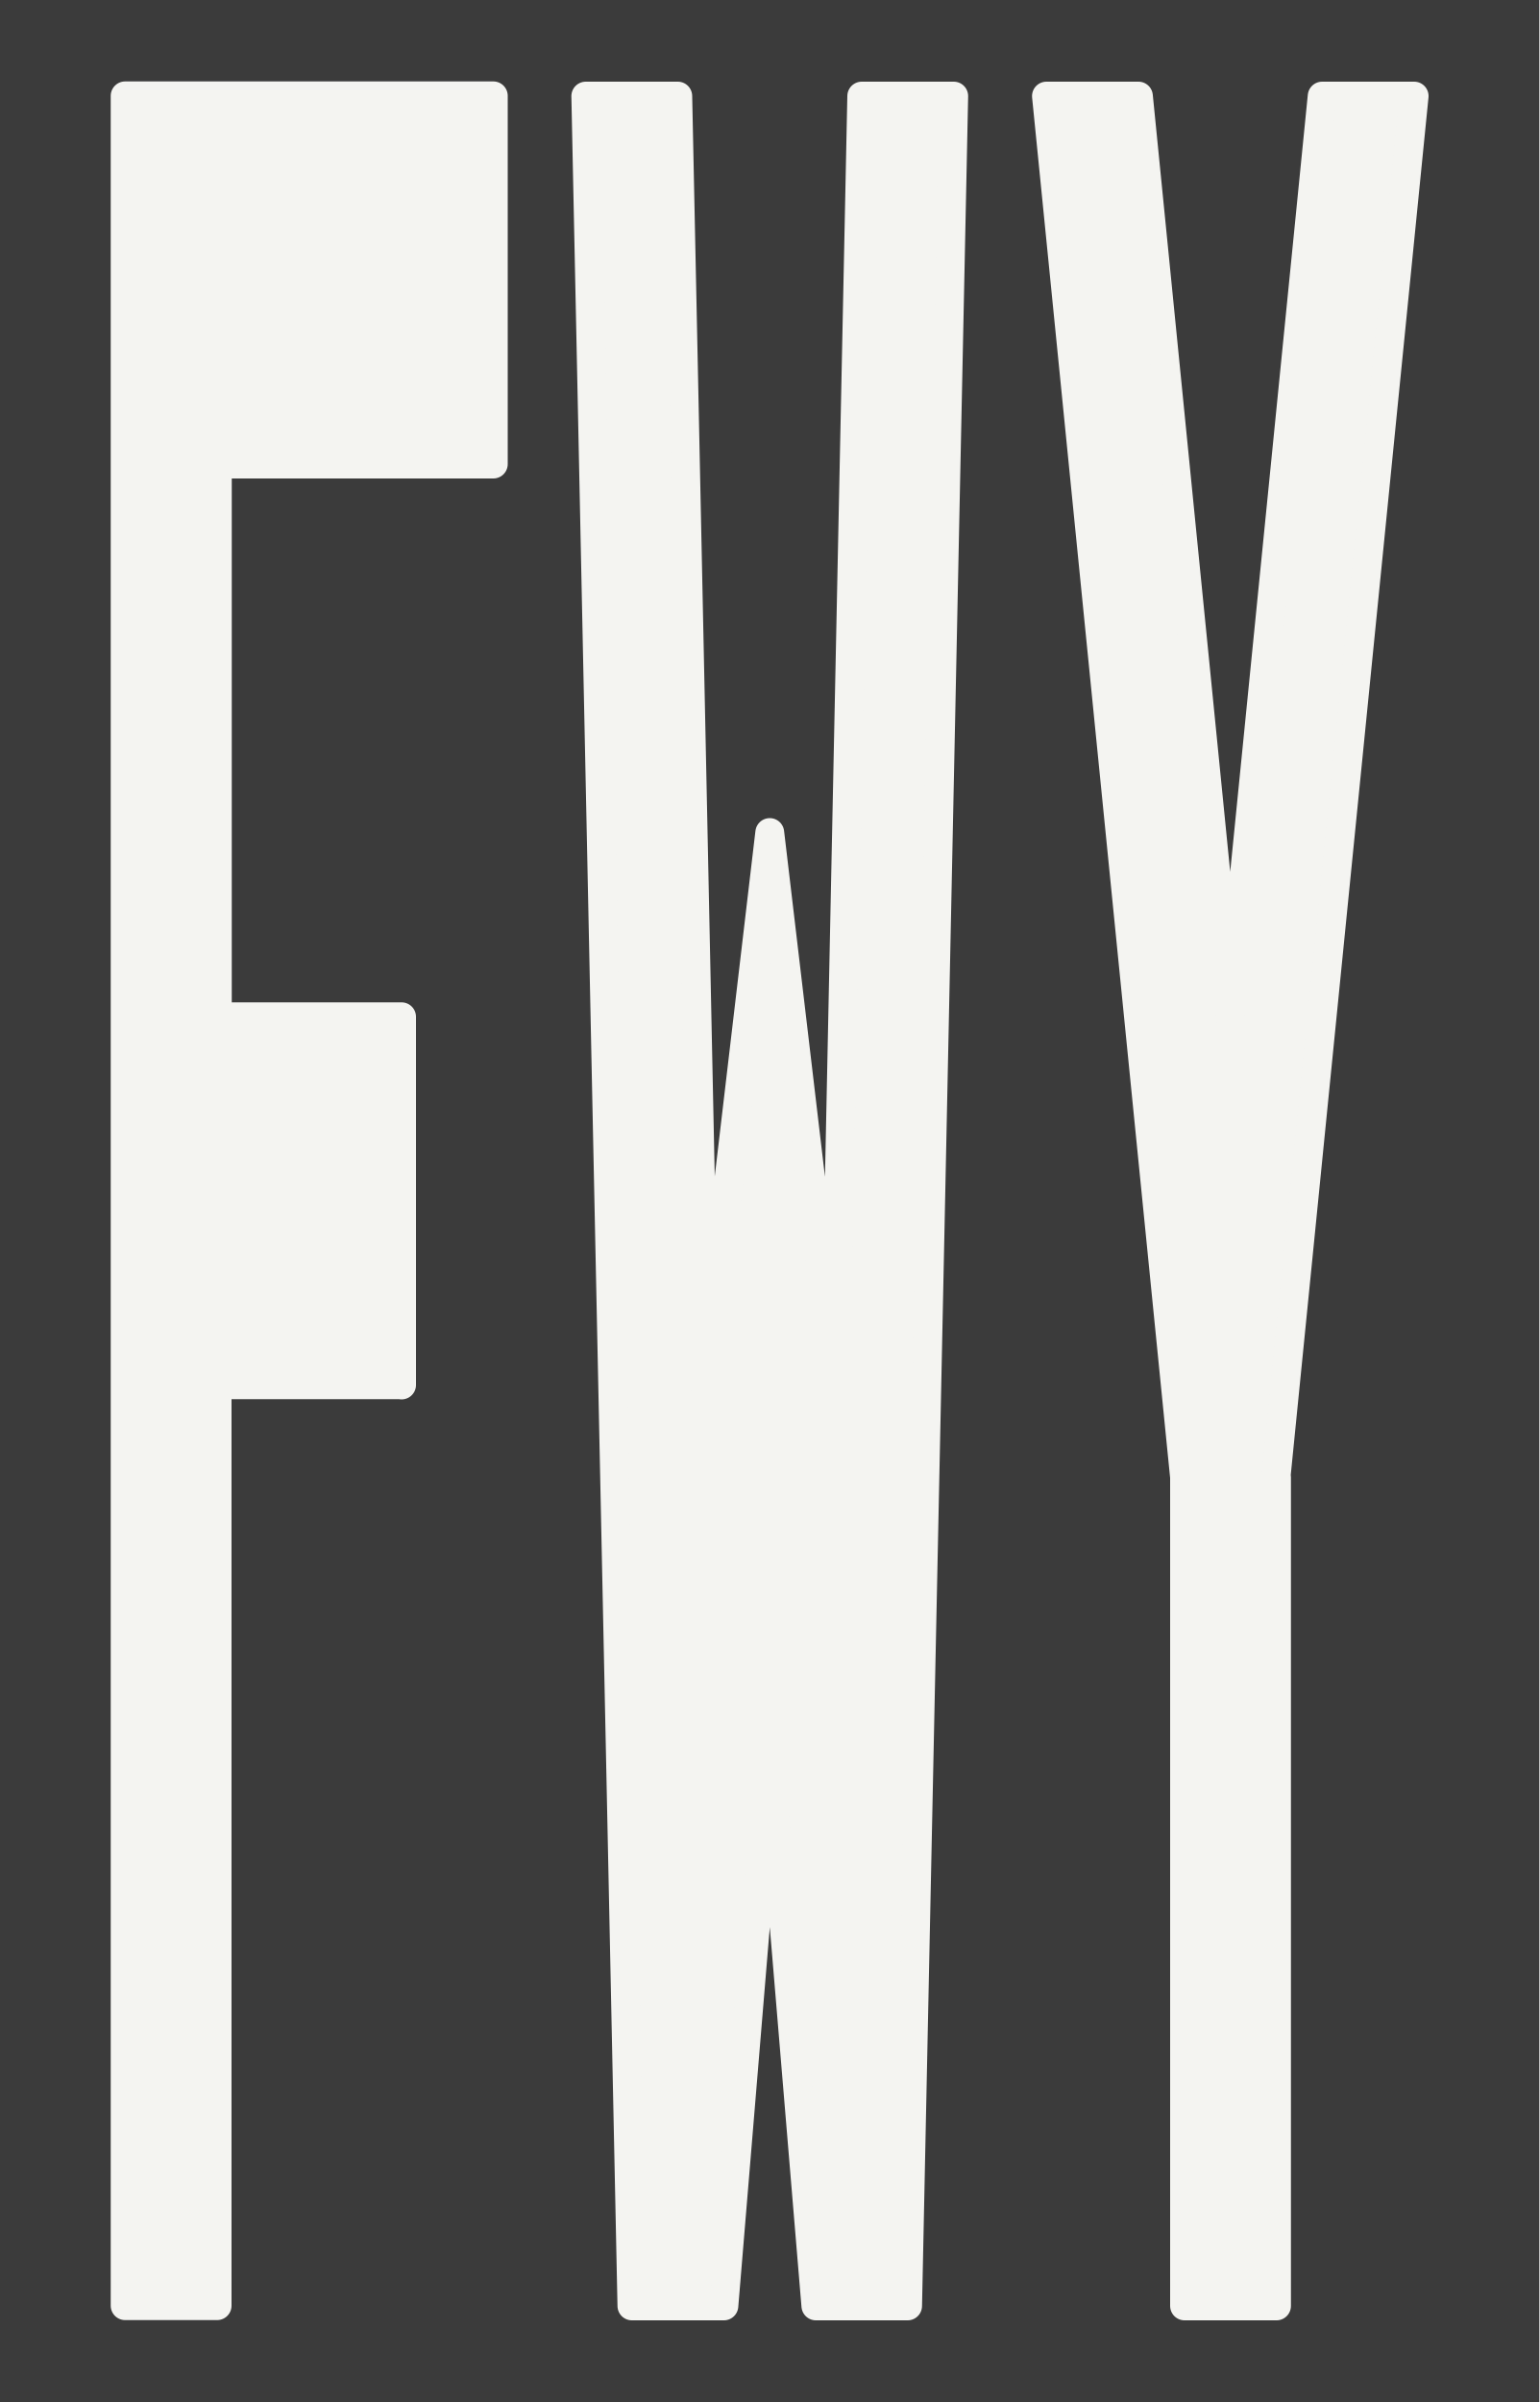
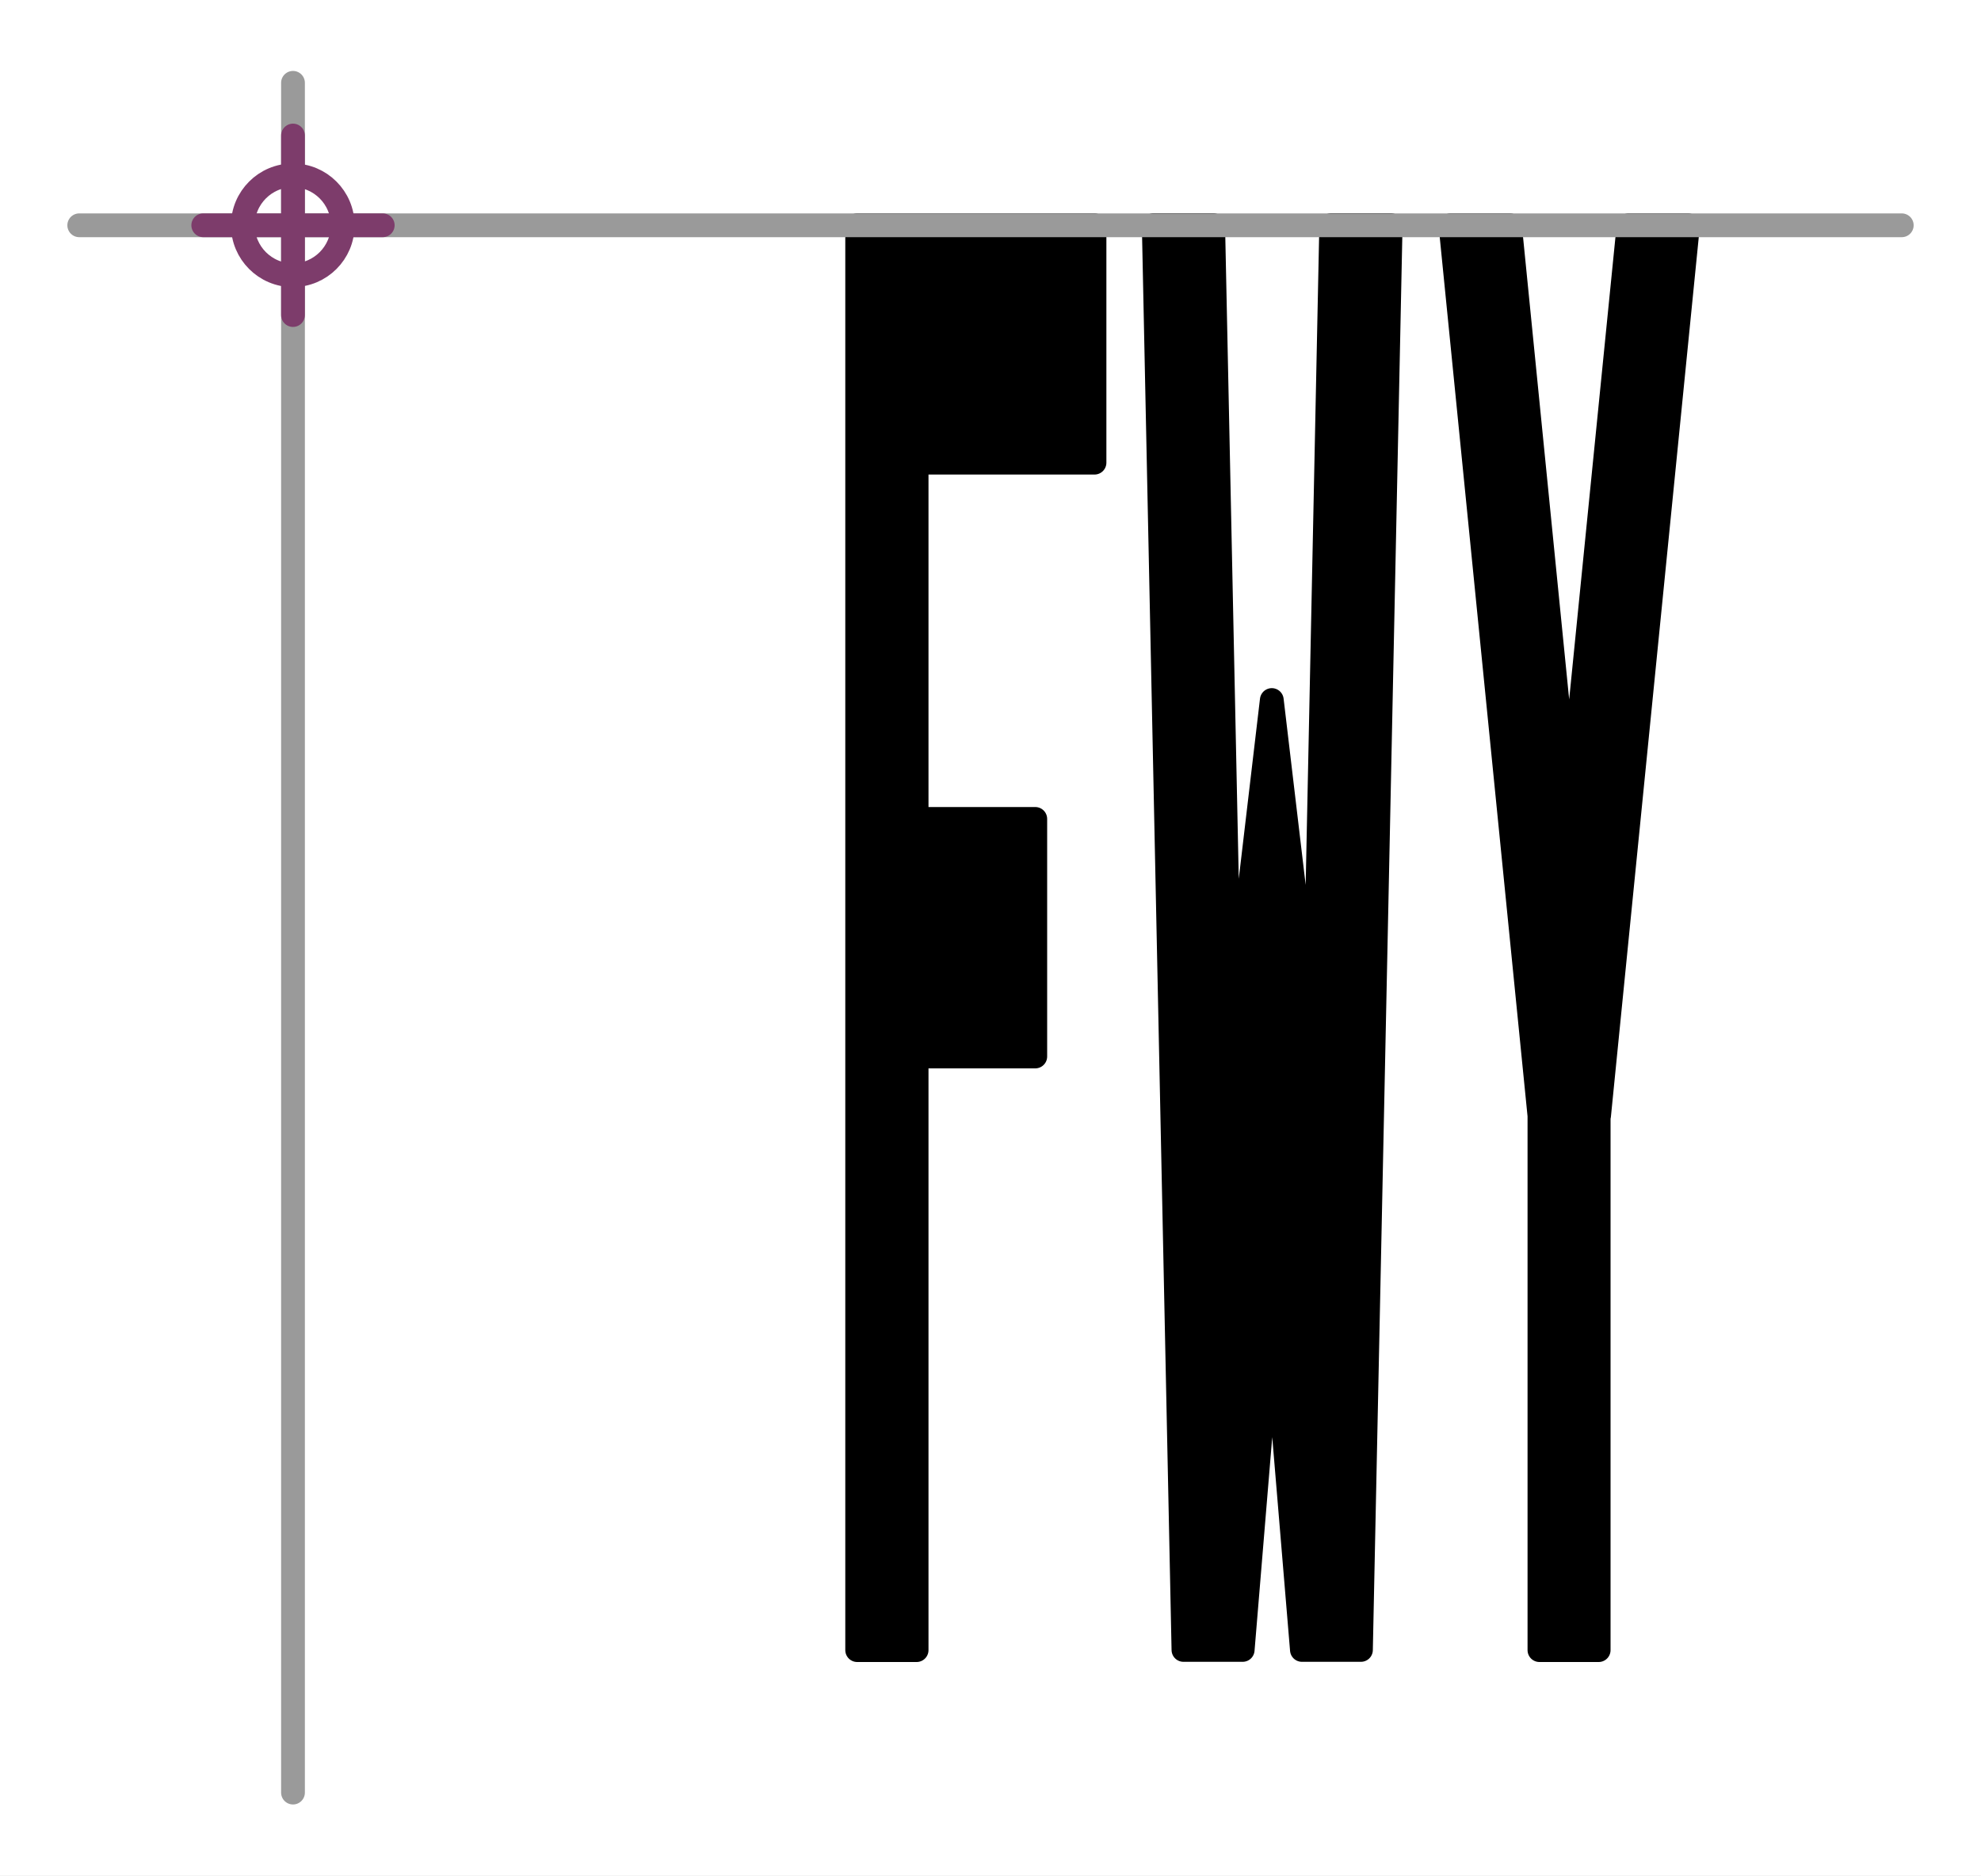
- <svg xmlns="http://www.w3.org/2000/svg" viewBox="0 0 6409 10000">
+ <svg xmlns="http://www.w3.org/2000/svg" viewBox="0 0 10000 9465">
  <defs>
-     <style>.C1 {stroke: none; stroke-width: none; stroke-opacity: 1.000; fill: #f4f4f1; fill-opacity: 1.000;}</style>
-     <style>.C2 {stroke: #f4f4f1; stroke-width: 120; stroke-opacity: 1.000; fill: none; fill-opacity: 1.000;}</style>
+     <style>.C1 {stroke: none; stroke-width: none; stroke-opacity: 1.000; fill: #000000; fill-opacity: 1.000;}</style>
+     <style>.C2 {stroke: #000000; stroke-width: 120; stroke-opacity: 1.000; fill: none; fill-opacity: 1.000;}</style>
+     <style>.C3 {stroke: #9a9a9a; stroke-width: 120; stroke-opacity: 1.000; fill: none; fill-opacity: 1.000;}</style>
+     <style>.C4 {stroke: #7d3c6b; stroke-width: 120; stroke-opacity: 1.000; fill: none; fill-opacity: 1.000;}</style>
  </defs>
-   <rect fill="#3b3b3b" x="0" y="0" width="6409" height="10000" fill-opacity="1.0" />
+   <rect fill="#ffffff" x="0" y="0" width="10000" height="9465" fill-opacity="1.0" />
  <g stroke-linecap="round" stroke-linejoin="round" fill-rule="evenodd">
-     <path d="M 2934 5766 l -112 -5366 l -383 0 l 192 9200 l 191 0 l 192 0 l 191 -2300 l 192 2300 l 191 0 l 191 0 l 192 -9200 l -383 -0 l -111 5366 l -272 -2300 l -271 2300 l 0 0 Z M 1672 5766 l 0 -1533 l -767 0 l 0 -2301 l 1149 0 l 0 -1533 l -1533 0 l -0 9200 l 383 0 l 0 -3834 l 767 -0 Z M 5313 6150 l 575 -5750 l -383 0 l -383 3834 l -382 -3834 l -383 0 l 575 5750 l 0 3450 l 191 0 l 192 0 l 0 -3450 Z" class="C1" />
-     <path d="M 2934 5766 l -112 -5366 l -383 0 l 192 9200 l 191 0 l 192 0 l 191 -2300 l 192 2300 l 191 0 l 191 0 l 192 -9200 l -383 -0 l -111 5366 l -272 -2300 l -271 2300 l 0 0" class="C2" />
-     <path d="M 1672 5766 l 0 -1533 l -767 0 l 0 -2301 l 1149 0 l 0 -1533 l -1533 0 l -0 9200 l 383 0 l 0 -3834 l 767 -0" class="C2" />
-     <path d="M 5313 6150 l 575 -5750 l -383 0 l -383 3834 l -382 -3834 l -383 0 l 575 5750 l 0 3450 l 191 0 l 192 0 l 0 -3450" class="C2" />
+     <path d="M 6212 5331 l -88 -4195 l -300 0 l 150 7191 l 149 0 l 150 0 l 149 -1798 l 150 1798 l 149 0 l 149 0 l 150 -7191 l -300 -0 l -87 4195 l -213 -1798 l -212 1798 l 0 0 Z M 5226 5331 l 0 -1198 l -599 0 l 0 -1798 l 898 0 l 0 -1198 l -1198 0 l -0 7191 l 300 0 l 0 -2996 l 599 -0 Z M 8072 5631 l 449 -4494 l -300 0 l -300 2996 l -299 -2996 l -300 0 l 449 4494 l 0 2697 l 149 0 l 150 0 l 0 -2697 Z" class="C1" />
+     <path d="M 6212 5331 l -88 -4195 l -300 0 l 150 7191 l 149 0 l 150 0 l 149 -1798 l 150 1798 l 149 0 l 149 0 l 150 -7191 l -300 -0 l -87 4195 l -213 -1798 l -212 1798 l 0 0" class="C2" />
+     <path d="M 5226 5331 l 0 -1198 l -599 0 l 0 -1798 l 898 0 l 0 -1198 l -1198 0 l -0 7191 l 300 0 l 0 -2996 l 599 -0" class="C2" />
+     <path d="M 8072 5631 l 449 -4494 l -300 0 l -300 2996 l -299 -2996 l -300 0 l 449 4494 l 0 2697 l 149 0 l 150 0 l 0 -2697" class="C2" />
+     <path d="M 400 1137 l 9200 0" class="C3" />
+     <path d="M 1479 9047 l 0 -8629" class="C3" />
+     <path d="M 1730 1137 c 0 139 -113 252 -252 252 c -139 0 -252 -113 -252 -252 c 0 -139 113 -252 252 -252 c 139 0 252 113 252 252" class="C4" />
+     <path d="M 1026 1137 l 906 0" class="C4" />
+     <path d="M 1479 1590 l 0 -906" class="C4" />
  </g>
</svg>
